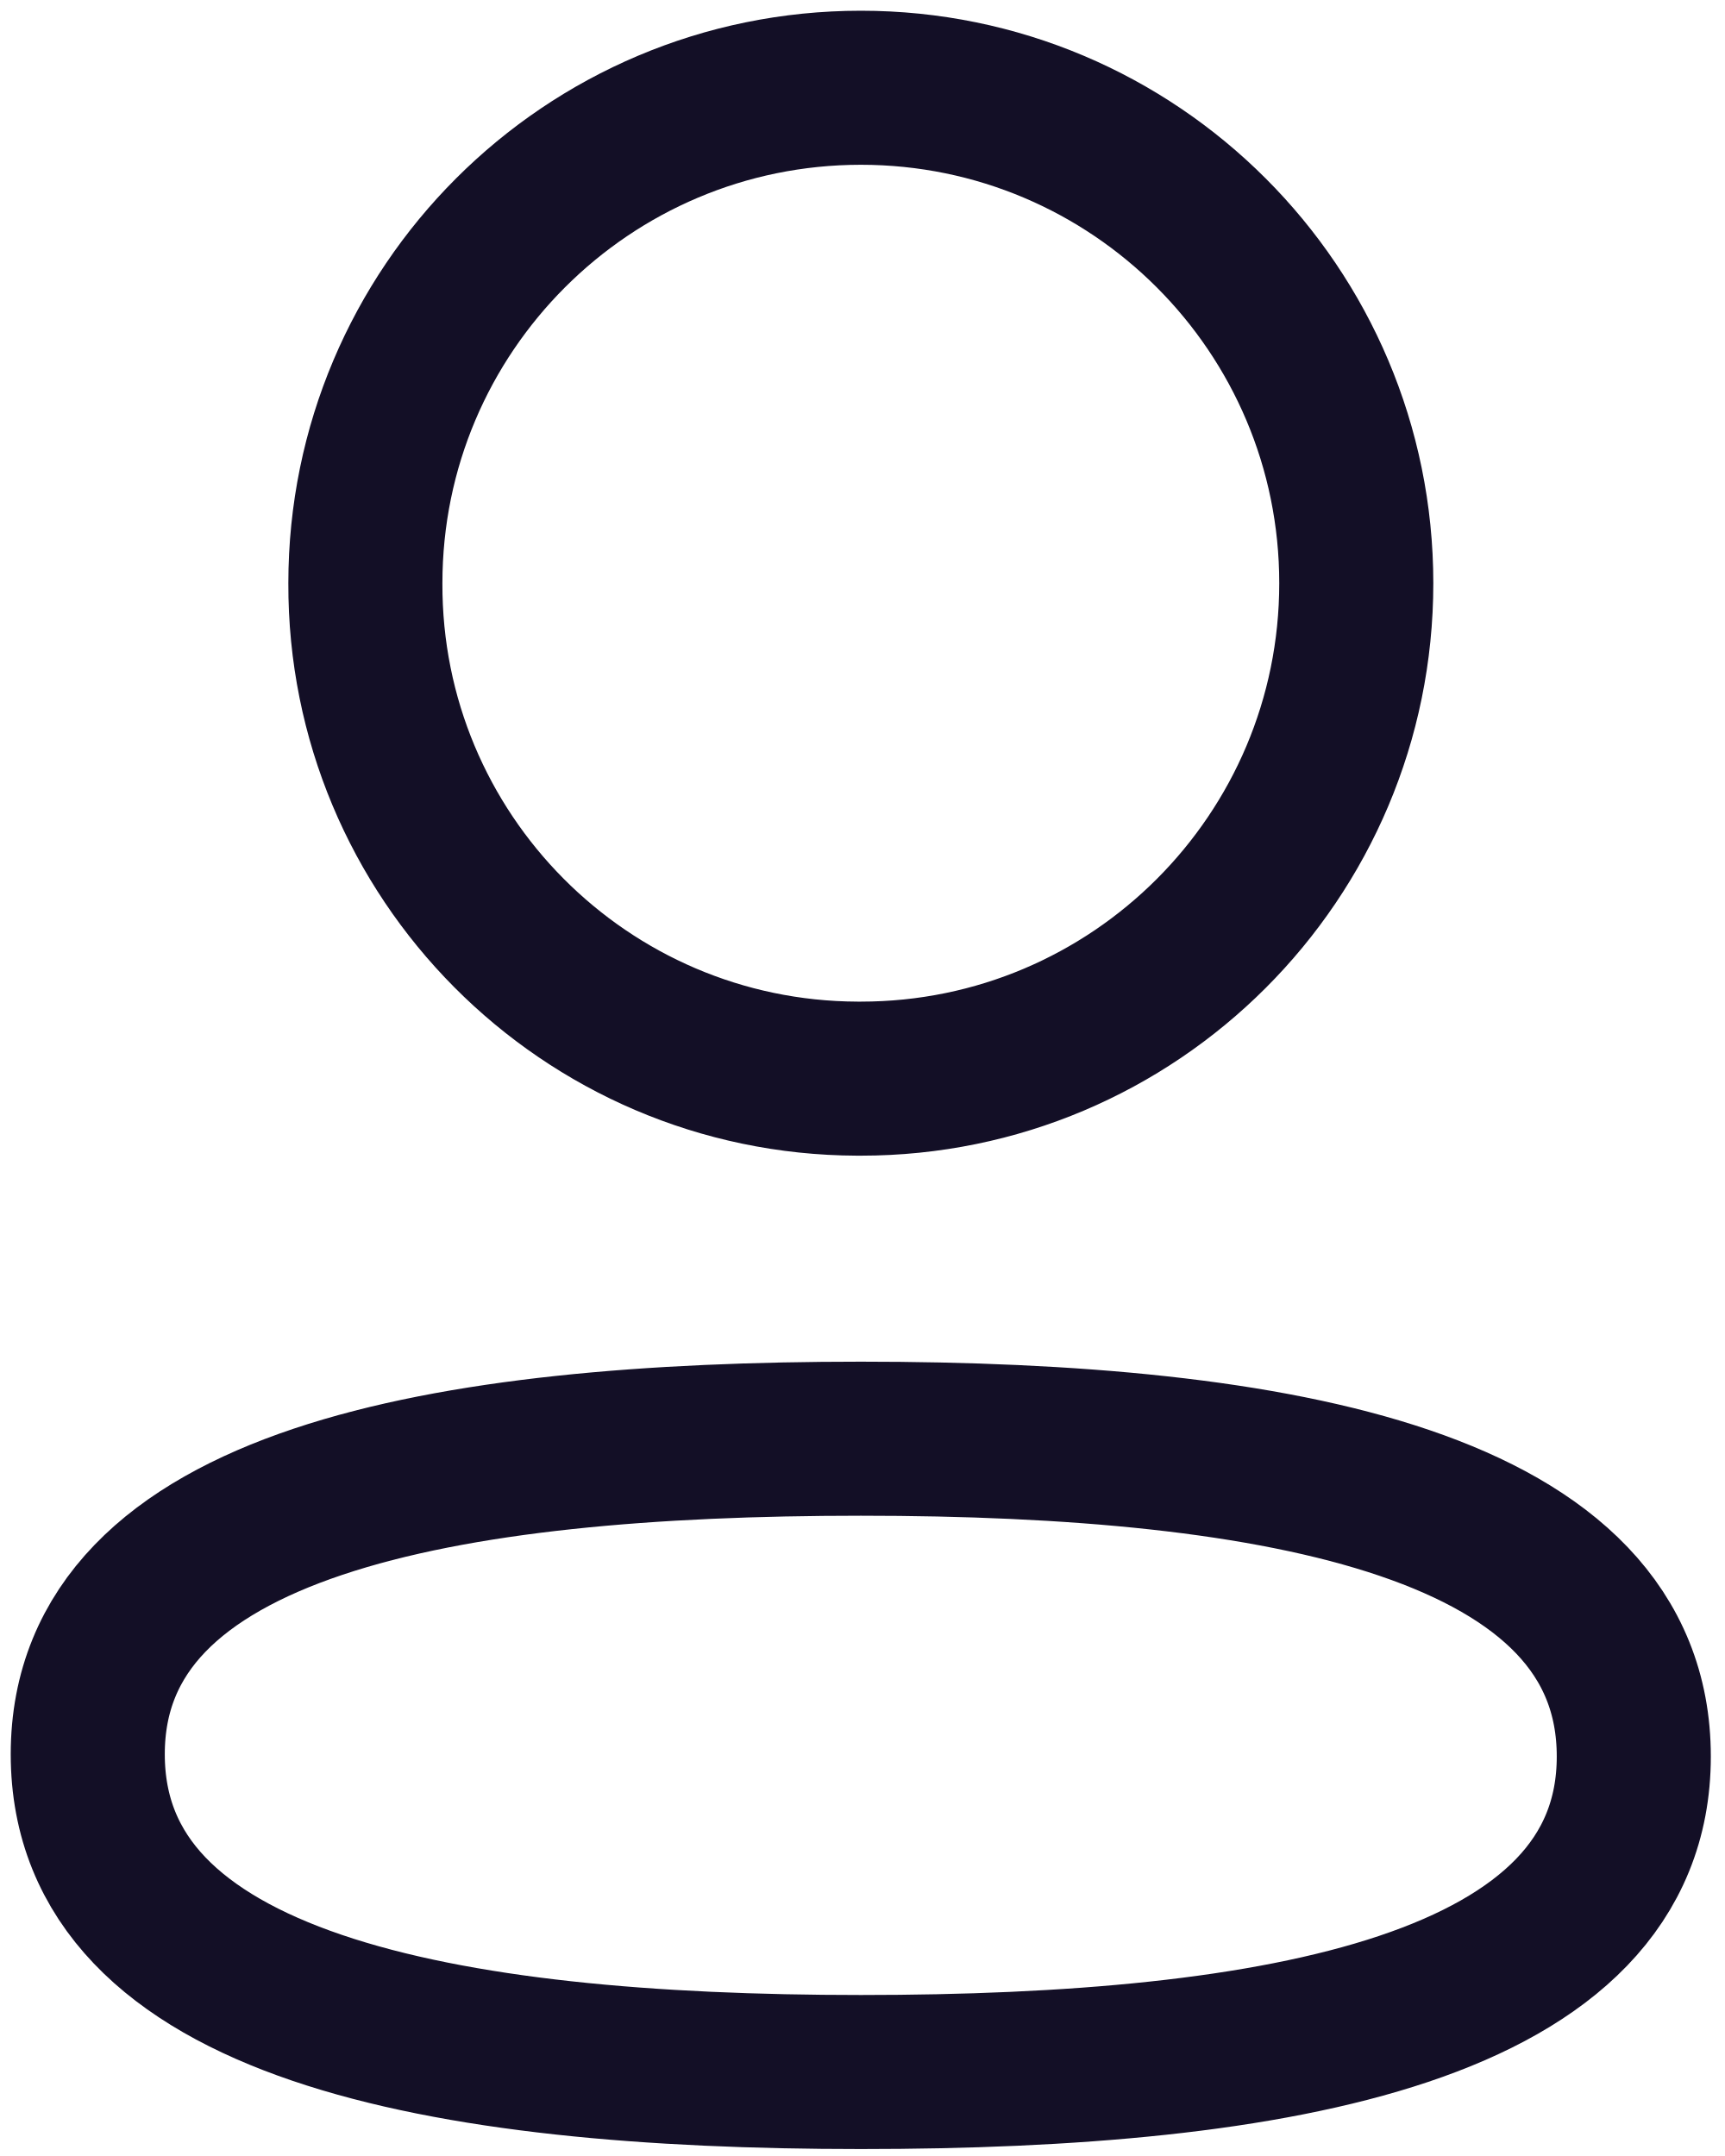
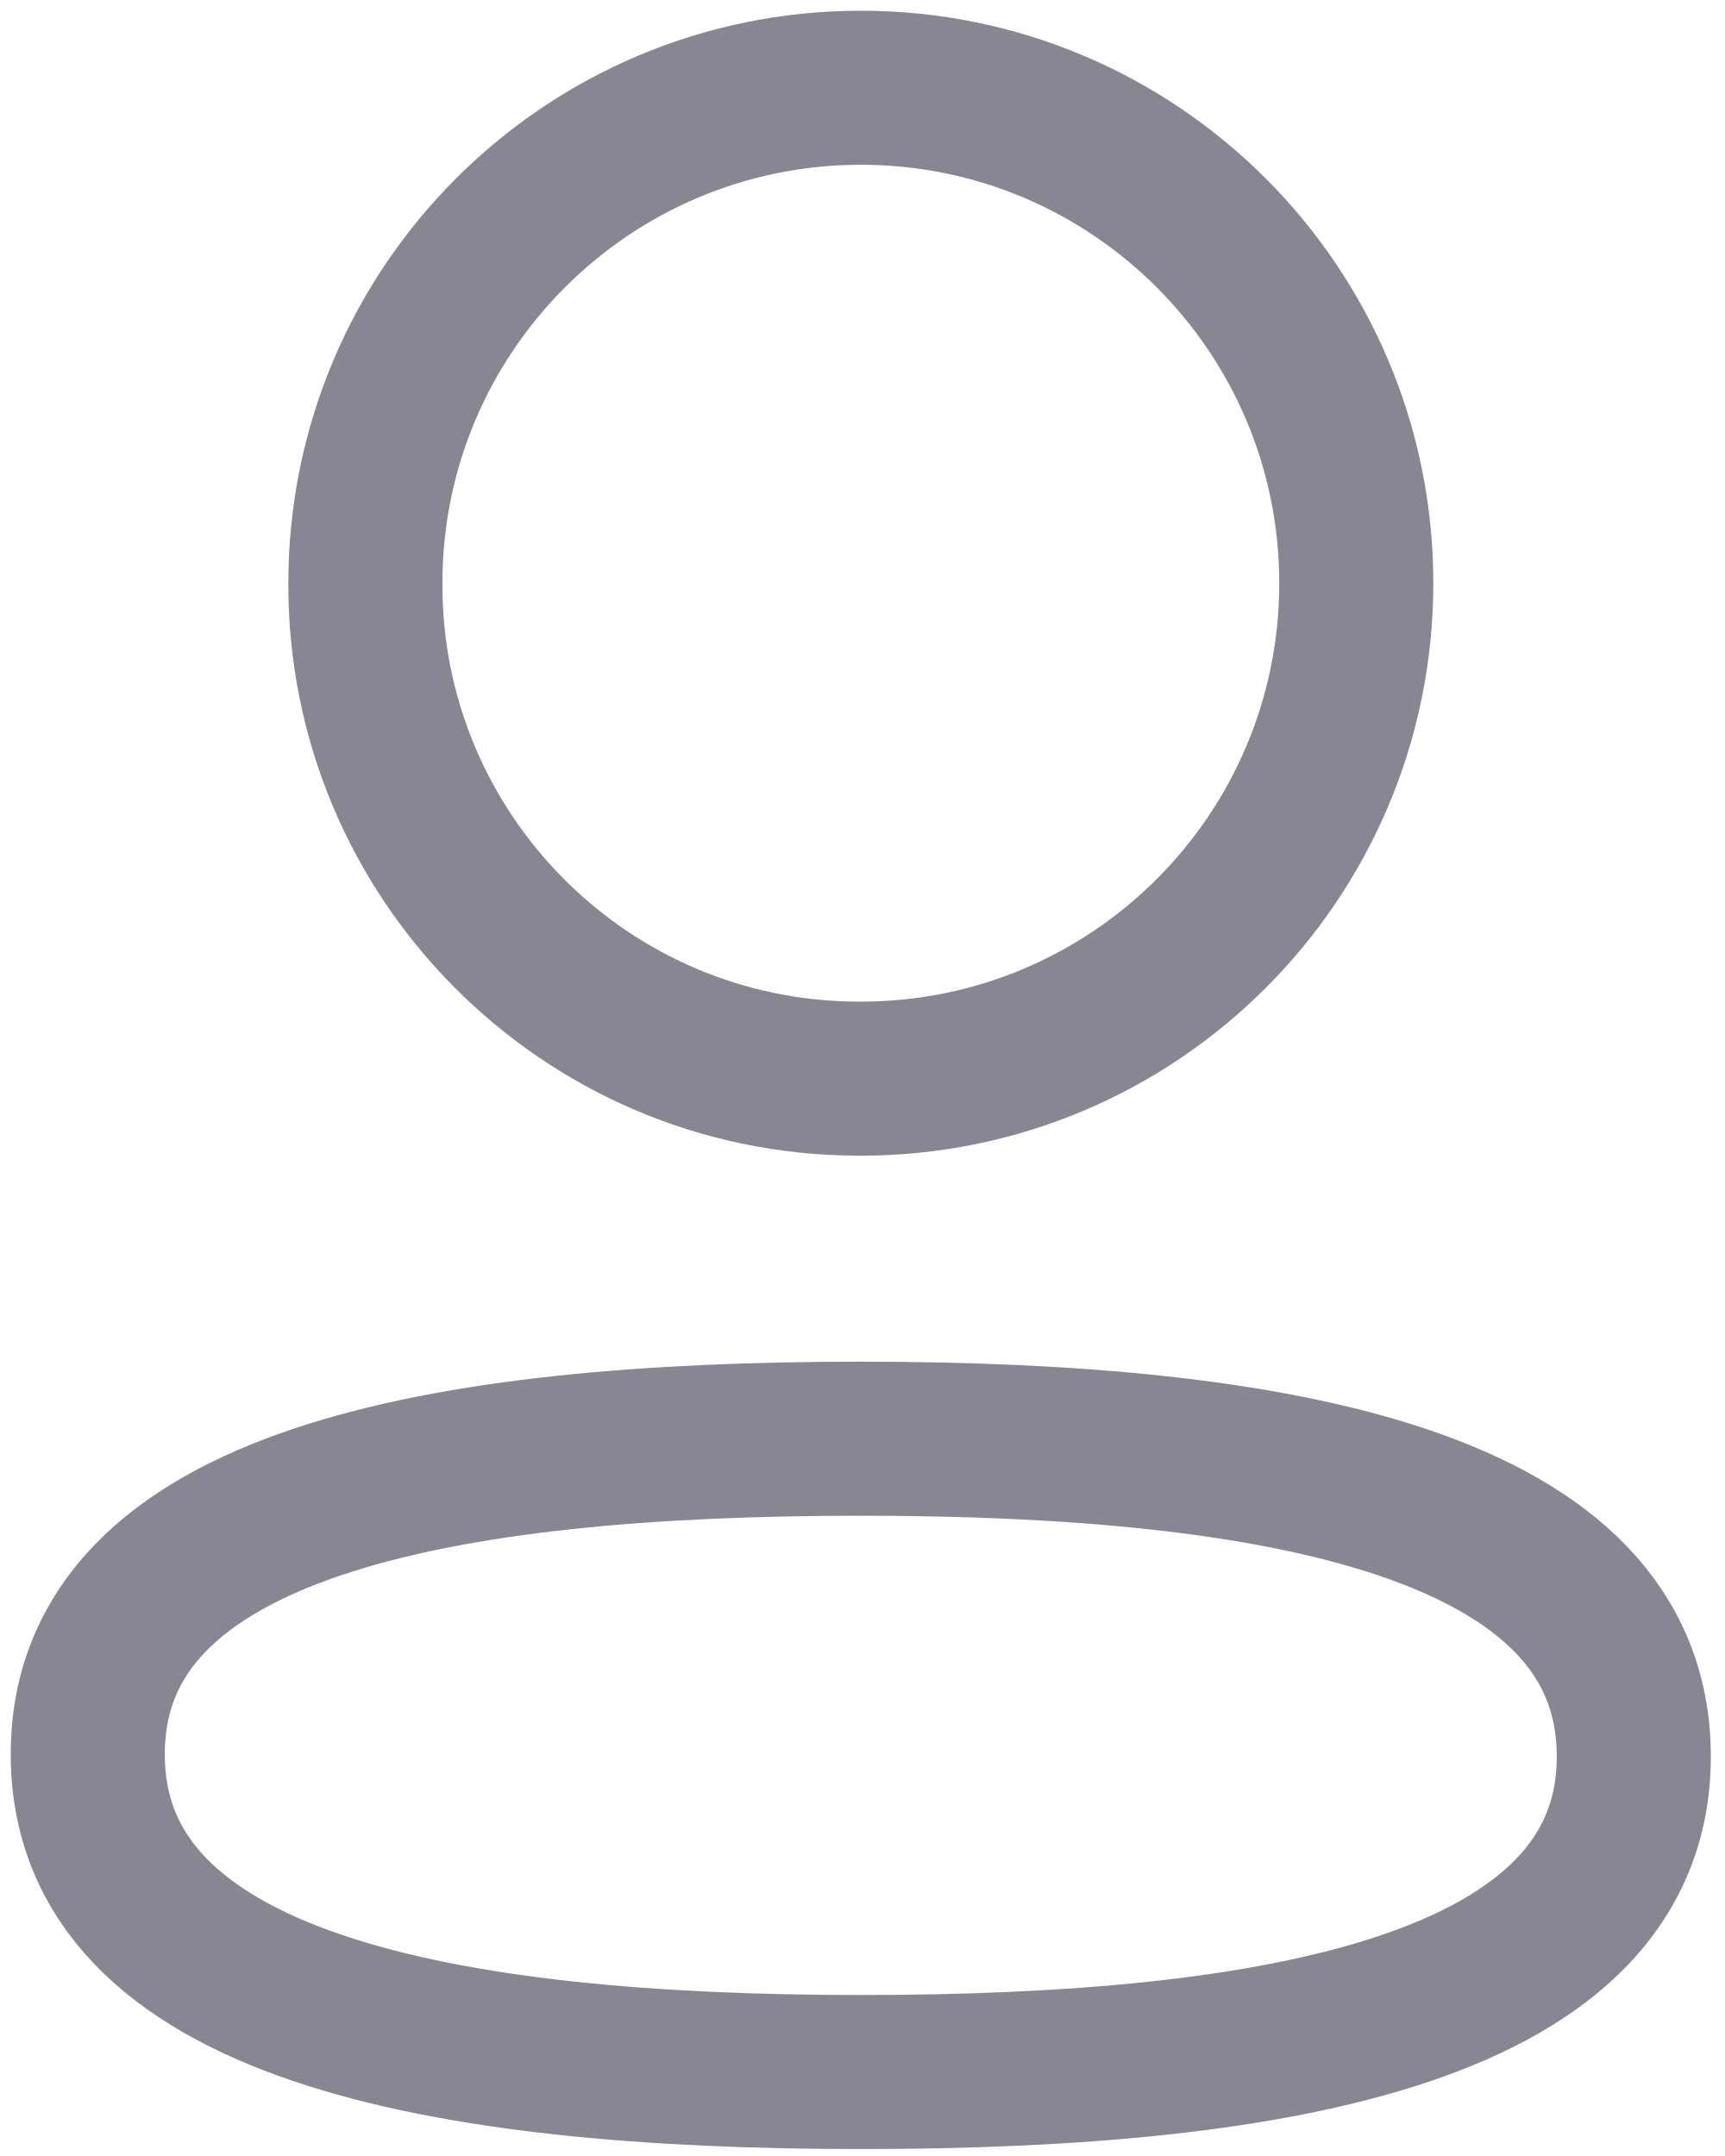
<svg xmlns="http://www.w3.org/2000/svg" width="16" height="20" viewBox="0 0 16 20" fill="none">
-   <path fill-rule="evenodd" clip-rule="evenodd" d="M7.985 13.346C4.117 13.346 0.814 13.931 0.814 16.273C0.814 18.615 4.096 19.221 7.985 19.221C11.852 19.221 15.154 18.635 15.154 16.294C15.154 13.953 11.873 13.346 7.985 13.346Z" stroke="#130F26" stroke-width="1.429" stroke-linecap="round" stroke-linejoin="round" />
-   <path fill-rule="evenodd" clip-rule="evenodd" d="M7.985 10.006C10.523 10.006 12.58 7.948 12.58 5.41C12.58 2.872 10.523 0.814 7.985 0.814C5.447 0.814 3.389 2.872 3.389 5.41C3.38 7.939 5.424 9.997 7.952 10.006H7.985Z" stroke="#130F26" stroke-width="1.429" stroke-linecap="round" stroke-linejoin="round" />
+   <path fill-rule="evenodd" clip-rule="evenodd" d="M7.985 13.346C4.117 13.346 0.814 13.931 0.814 16.273C0.814 18.615 4.096 19.221 7.985 19.221C11.852 19.221 15.154 18.635 15.154 16.294C15.154 13.953 11.873 13.346 7.985 13.346Z" stroke="#130F26" stroke-opacity="0.5" stroke-width="1.429" stroke-linecap="round" stroke-linejoin="round" />
+   <path fill-rule="evenodd" clip-rule="evenodd" d="M7.985 10.006C10.523 10.006 12.58 7.948 12.58 5.41C12.58 2.872 10.523 0.814 7.985 0.814C5.447 0.814 3.389 2.872 3.389 5.41C3.38 7.939 5.424 9.997 7.952 10.006H7.985Z" stroke="#130F26" stroke-opacity="0.5" stroke-width="1.429" stroke-linecap="round" stroke-linejoin="round" />
</svg>
